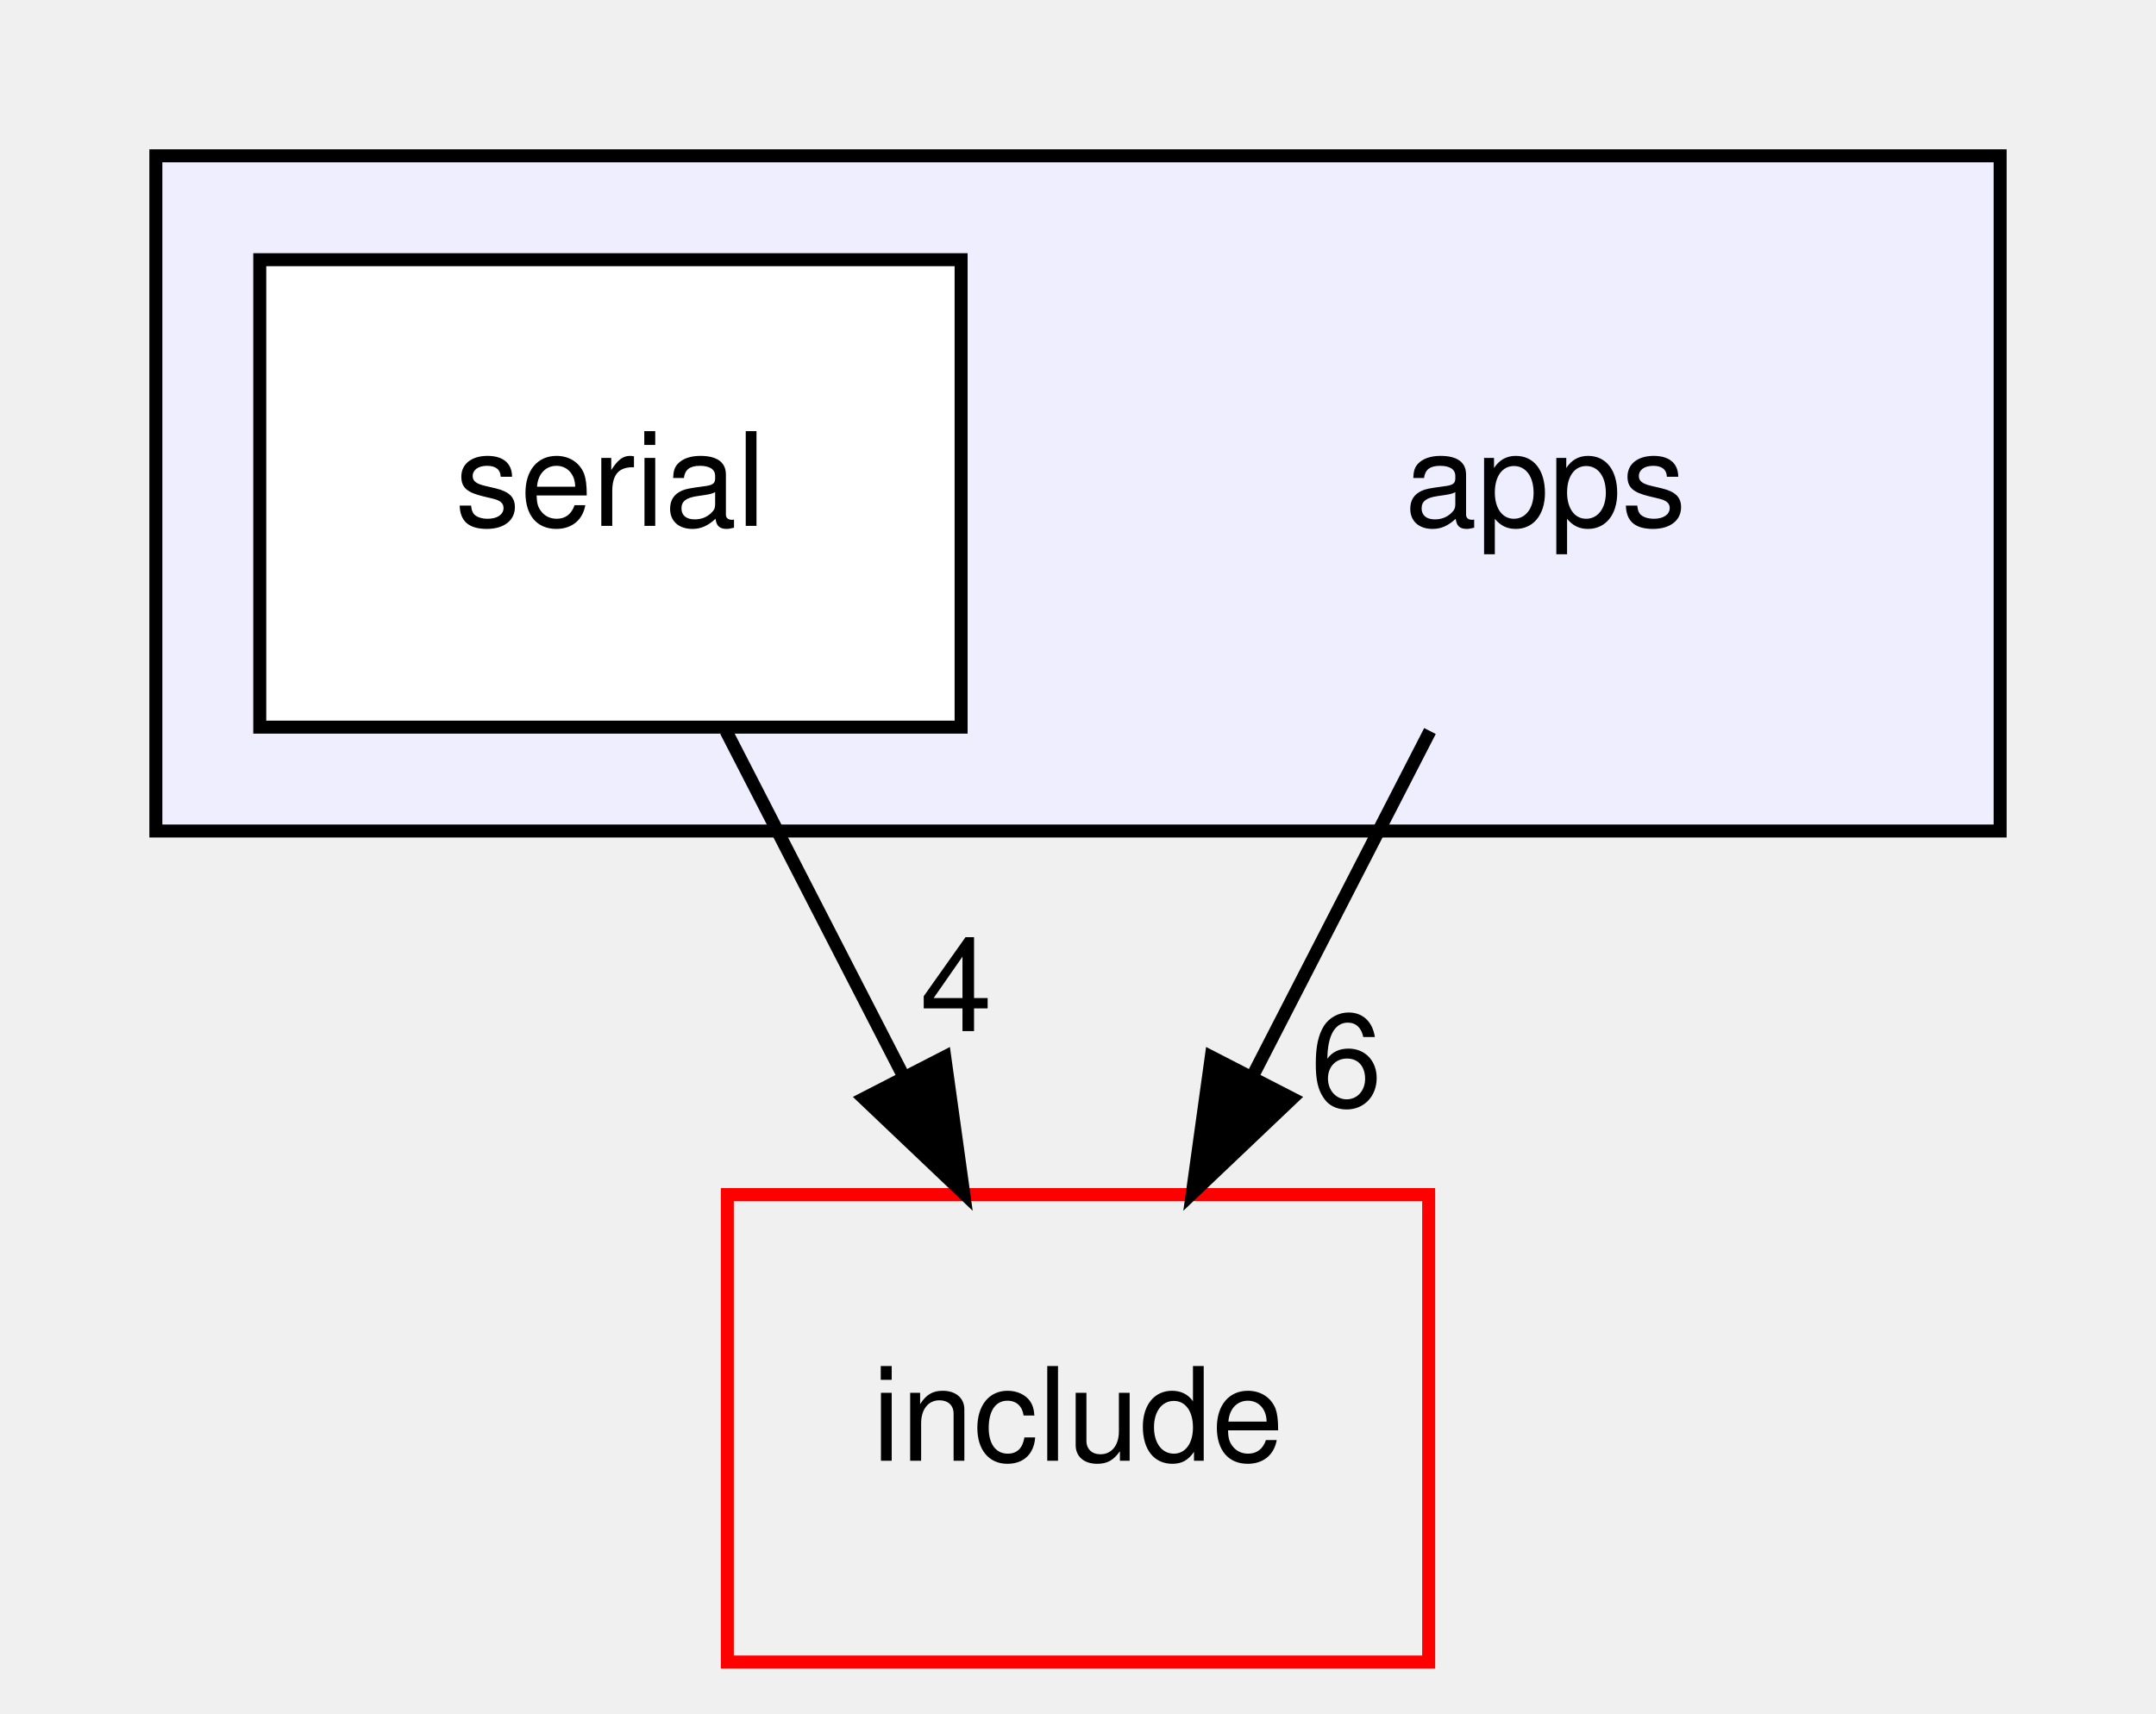
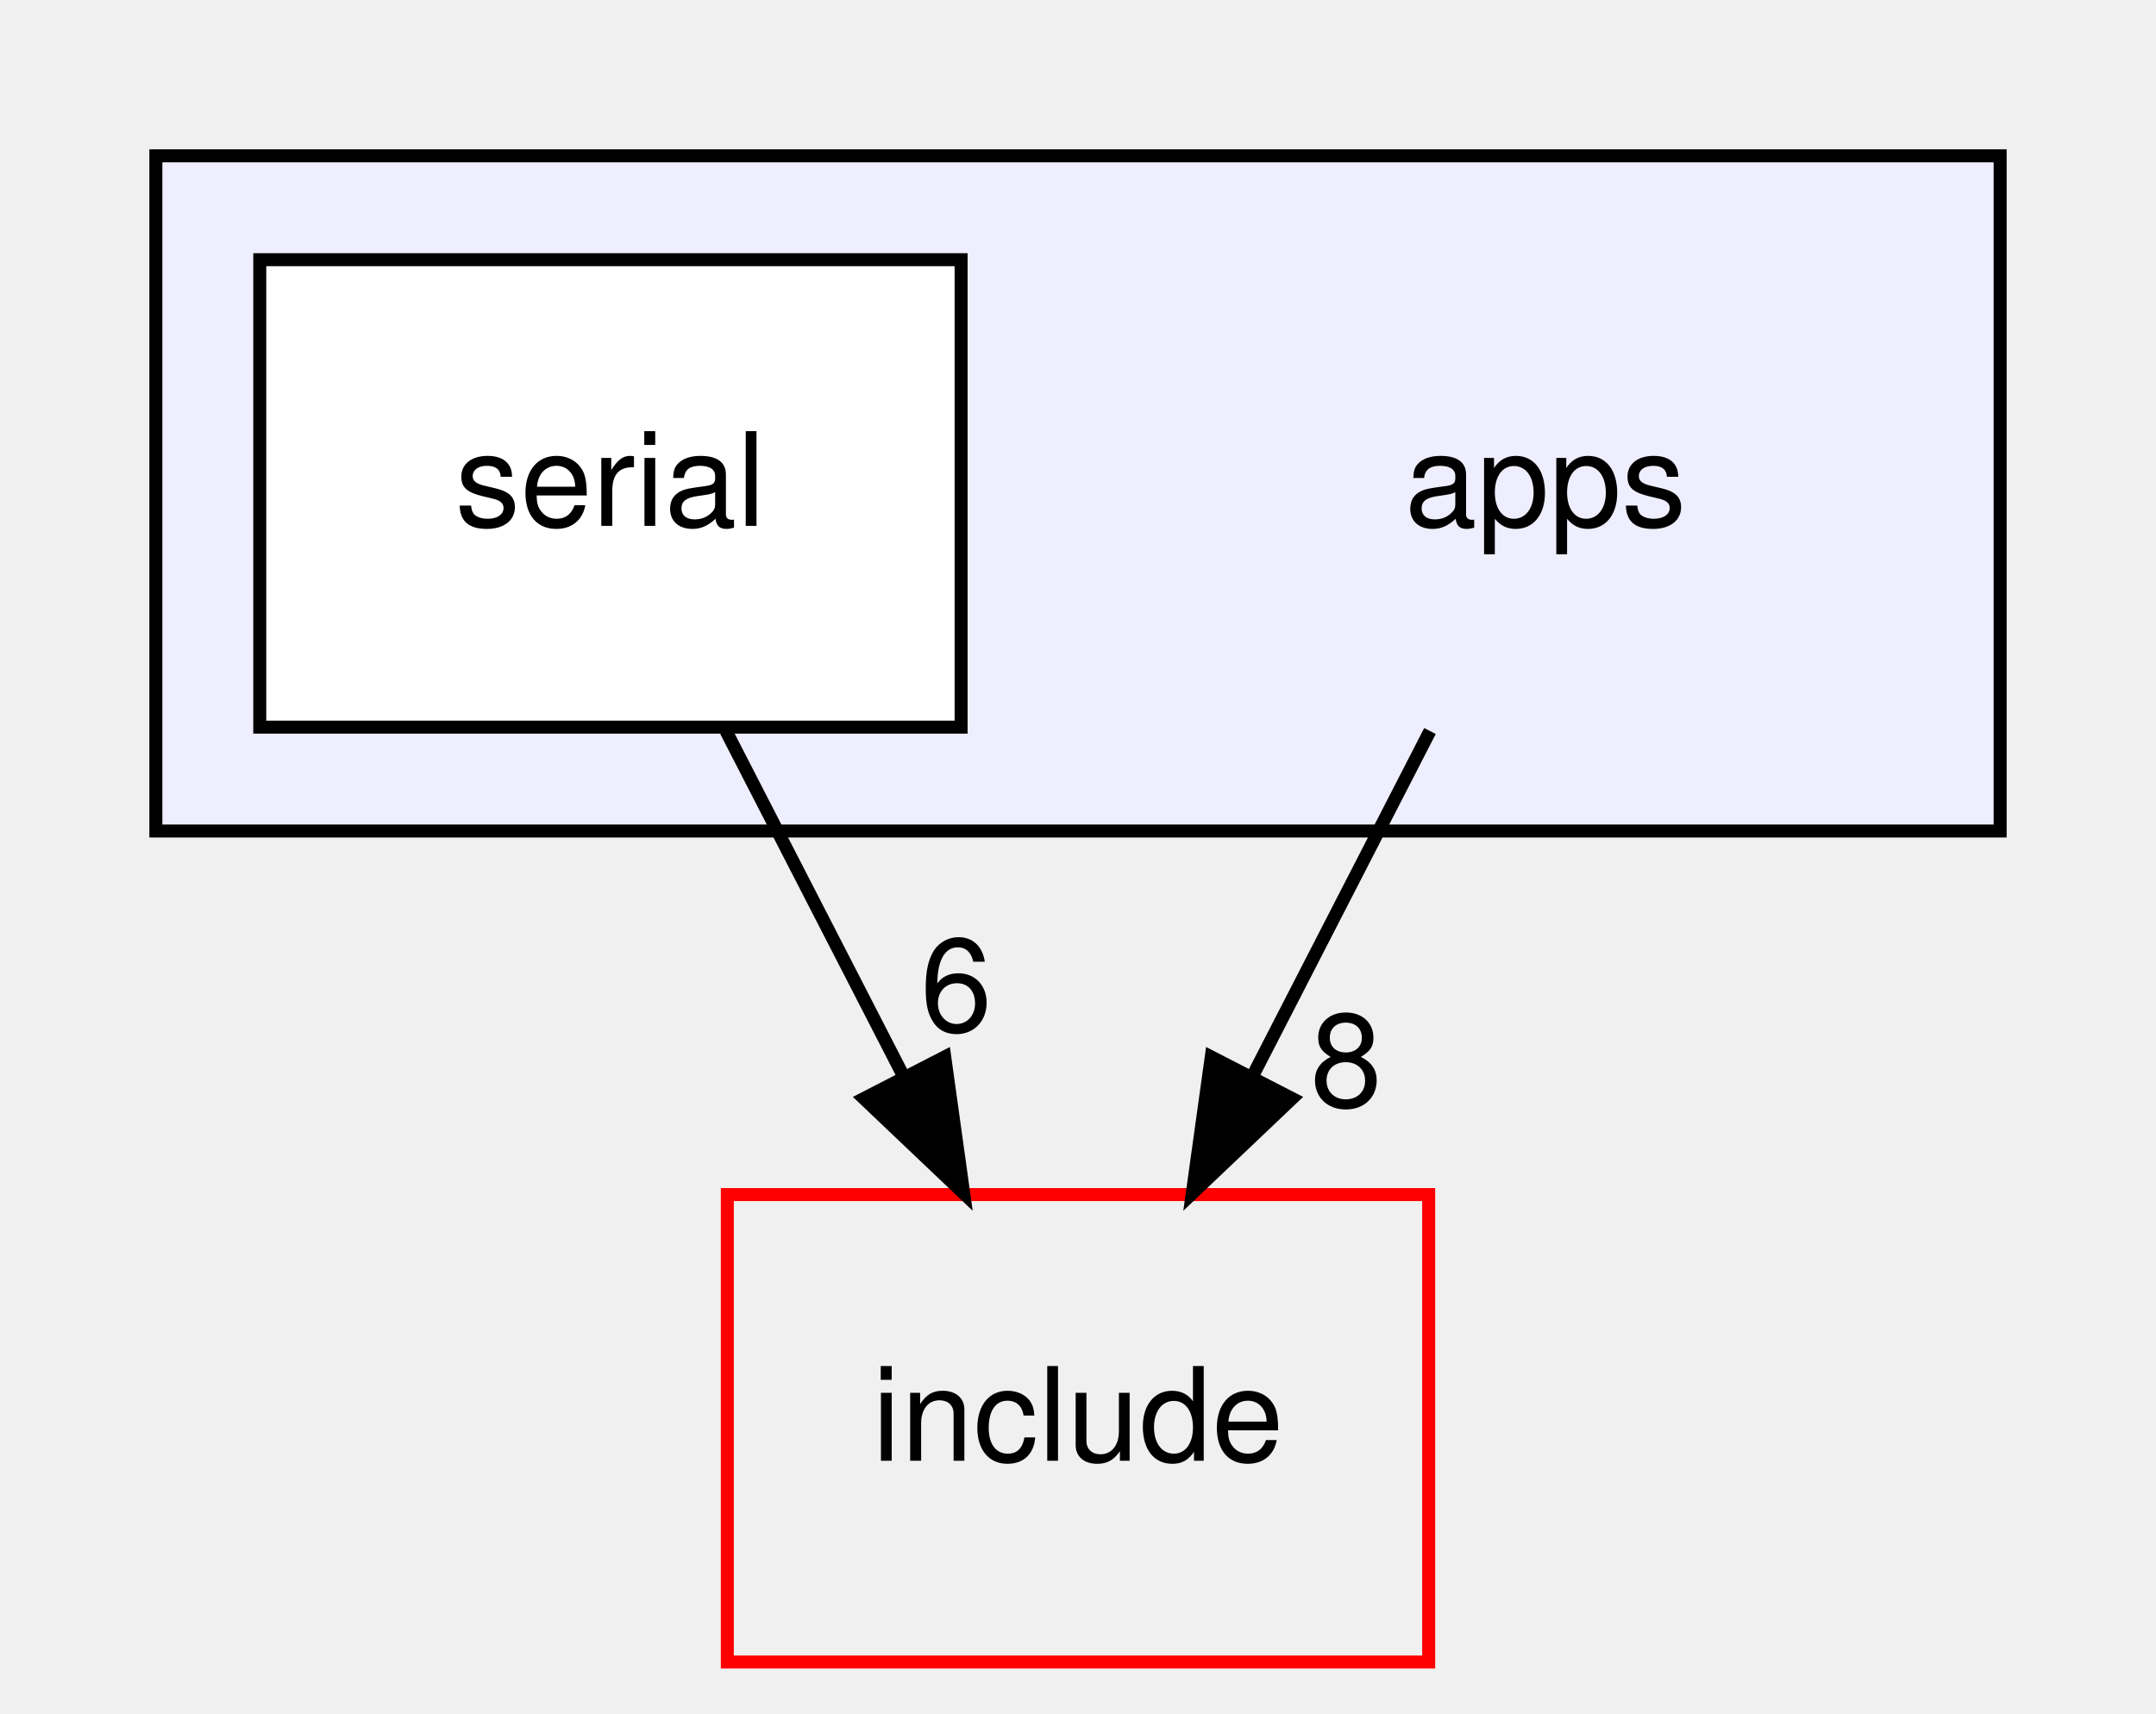
<svg xmlns="http://www.w3.org/2000/svg" xmlns:xlink="http://www.w3.org/1999/xlink" width="166pt" height="132pt" viewBox="0.00 0.00 166.00 132.00">
  <g id="graph0" class="graph" transform="scale(1 1) rotate(0) translate(4 128)">
    <g id="clust1" class="cluster">
      <g id="a_clust1">
        <a xlink:href="dir_9654b8d08f4bba4e84b362c5fd320bee.html" target="_top">
          <polygon fill="#eeeeff" stroke="black" points="8,-64 8,-116 150,-116 150,-64 8,-64" />
        </a>
      </g>
    </g>
    <g id="node1" class="node">
      <text text-anchor="middle" x="115" y="-87.5" font-family="Helvetica,sans-Serif" font-size="10.00">apps</text>
    </g>
    <g id="node3" class="node">
      <g id="a_node3">
        <a xlink:href="dir_d44c64559bbebec7f509842c48db8b23.html" target="_top" xlink:title="include">
          <polygon fill="none" stroke="red" points="106,-36 52,-36 52,0 106,0 106,-36" />
          <text text-anchor="middle" x="79" y="-15.5" font-family="Helvetica,sans-Serif" font-size="10.00">include</text>
        </a>
      </g>
    </g>
    <g id="edge2" class="edge">
      <path fill="none" stroke="black" d="M106.1,-71.7C102,-63.73 97.05,-54.1 92.51,-45.26" />
      <polygon fill="black" stroke="black" points="95.48,-43.4 87.8,-36.1 89.26,-46.6 95.48,-43.4" />
      <g id="a_edge2-headlabel">
-         <a xlink:href="dir_000000_000002.html" target="_top" xlink:title="6">
-           <text text-anchor="middle" x="99.65" y="-42.79" font-family="Helvetica,sans-Serif" font-size="10.00">6</text>
+         <a xlink:href="dir_000000_000002.html" target="_top" xlink:title="8">
+           <text text-anchor="middle" x="99.65" y="-42.79" font-family="Helvetica,sans-Serif" font-size="10.00">8</text>
        </a>
      </g>
    </g>
    <g id="node2" class="node">
      <g id="a_node2">
        <a xlink:href="dir_e7245891811a18a2b76d3fc59ab1e2d7.html" target="_top" xlink:title="serial">
          <polygon fill="white" stroke="black" points="70,-108 16,-108 16,-72 70,-72 70,-108" />
          <text text-anchor="middle" x="43" y="-87.5" font-family="Helvetica,sans-Serif" font-size="10.00">serial</text>
        </a>
      </g>
    </g>
    <g id="edge1" class="edge">
      <path fill="none" stroke="black" d="M51.9,-71.7C56,-63.73 60.95,-54.1 65.49,-45.26" />
      <polygon fill="black" stroke="black" points="68.74,-46.6 70.2,-36.1 62.52,-43.4 68.74,-46.6" />
      <g id="a_edge1-headlabel">
-         <a xlink:href="dir_000011_000002.html" target="_top" xlink:title="4">
-           <text text-anchor="middle" x="69.62" y="-48.59" font-family="Helvetica,sans-Serif" font-size="10.00">4</text>
+         <a xlink:href="dir_000011_000002.html" target="_top" xlink:title="6">
+           <text text-anchor="middle" x="69.62" y="-48.59" font-family="Helvetica,sans-Serif" font-size="10.00">6</text>
        </a>
      </g>
    </g>
  </g>
</svg>
